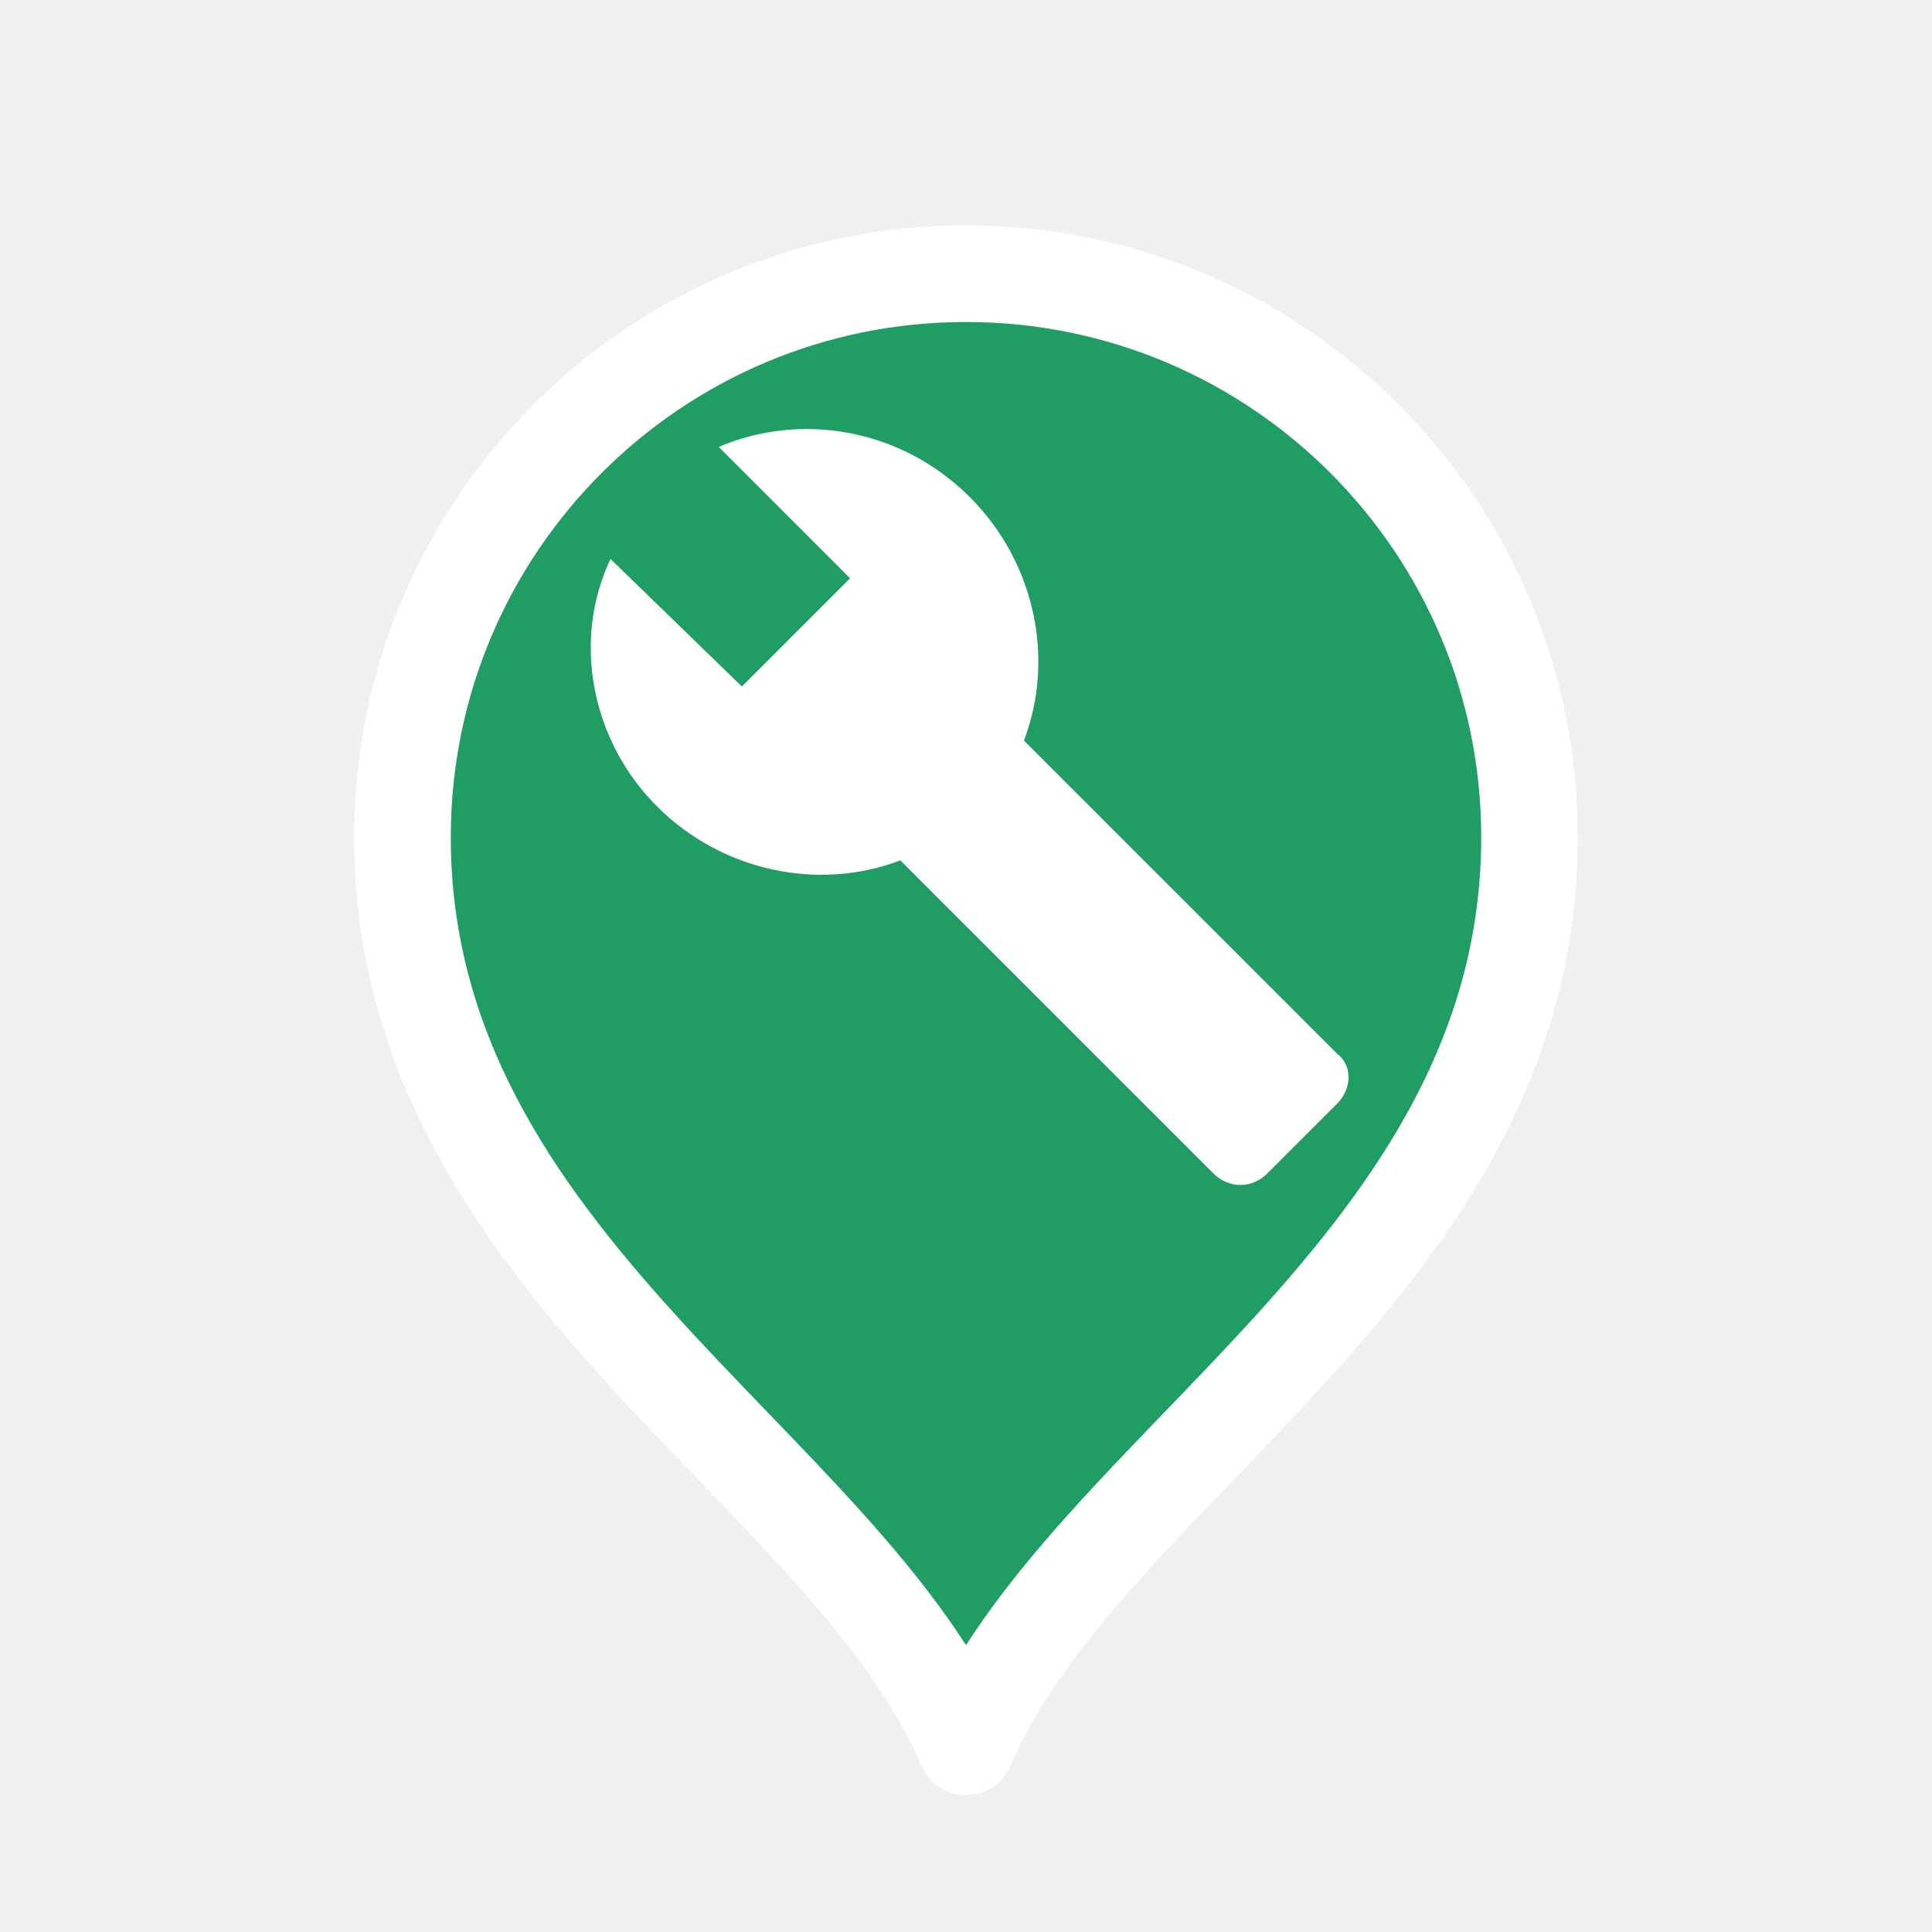
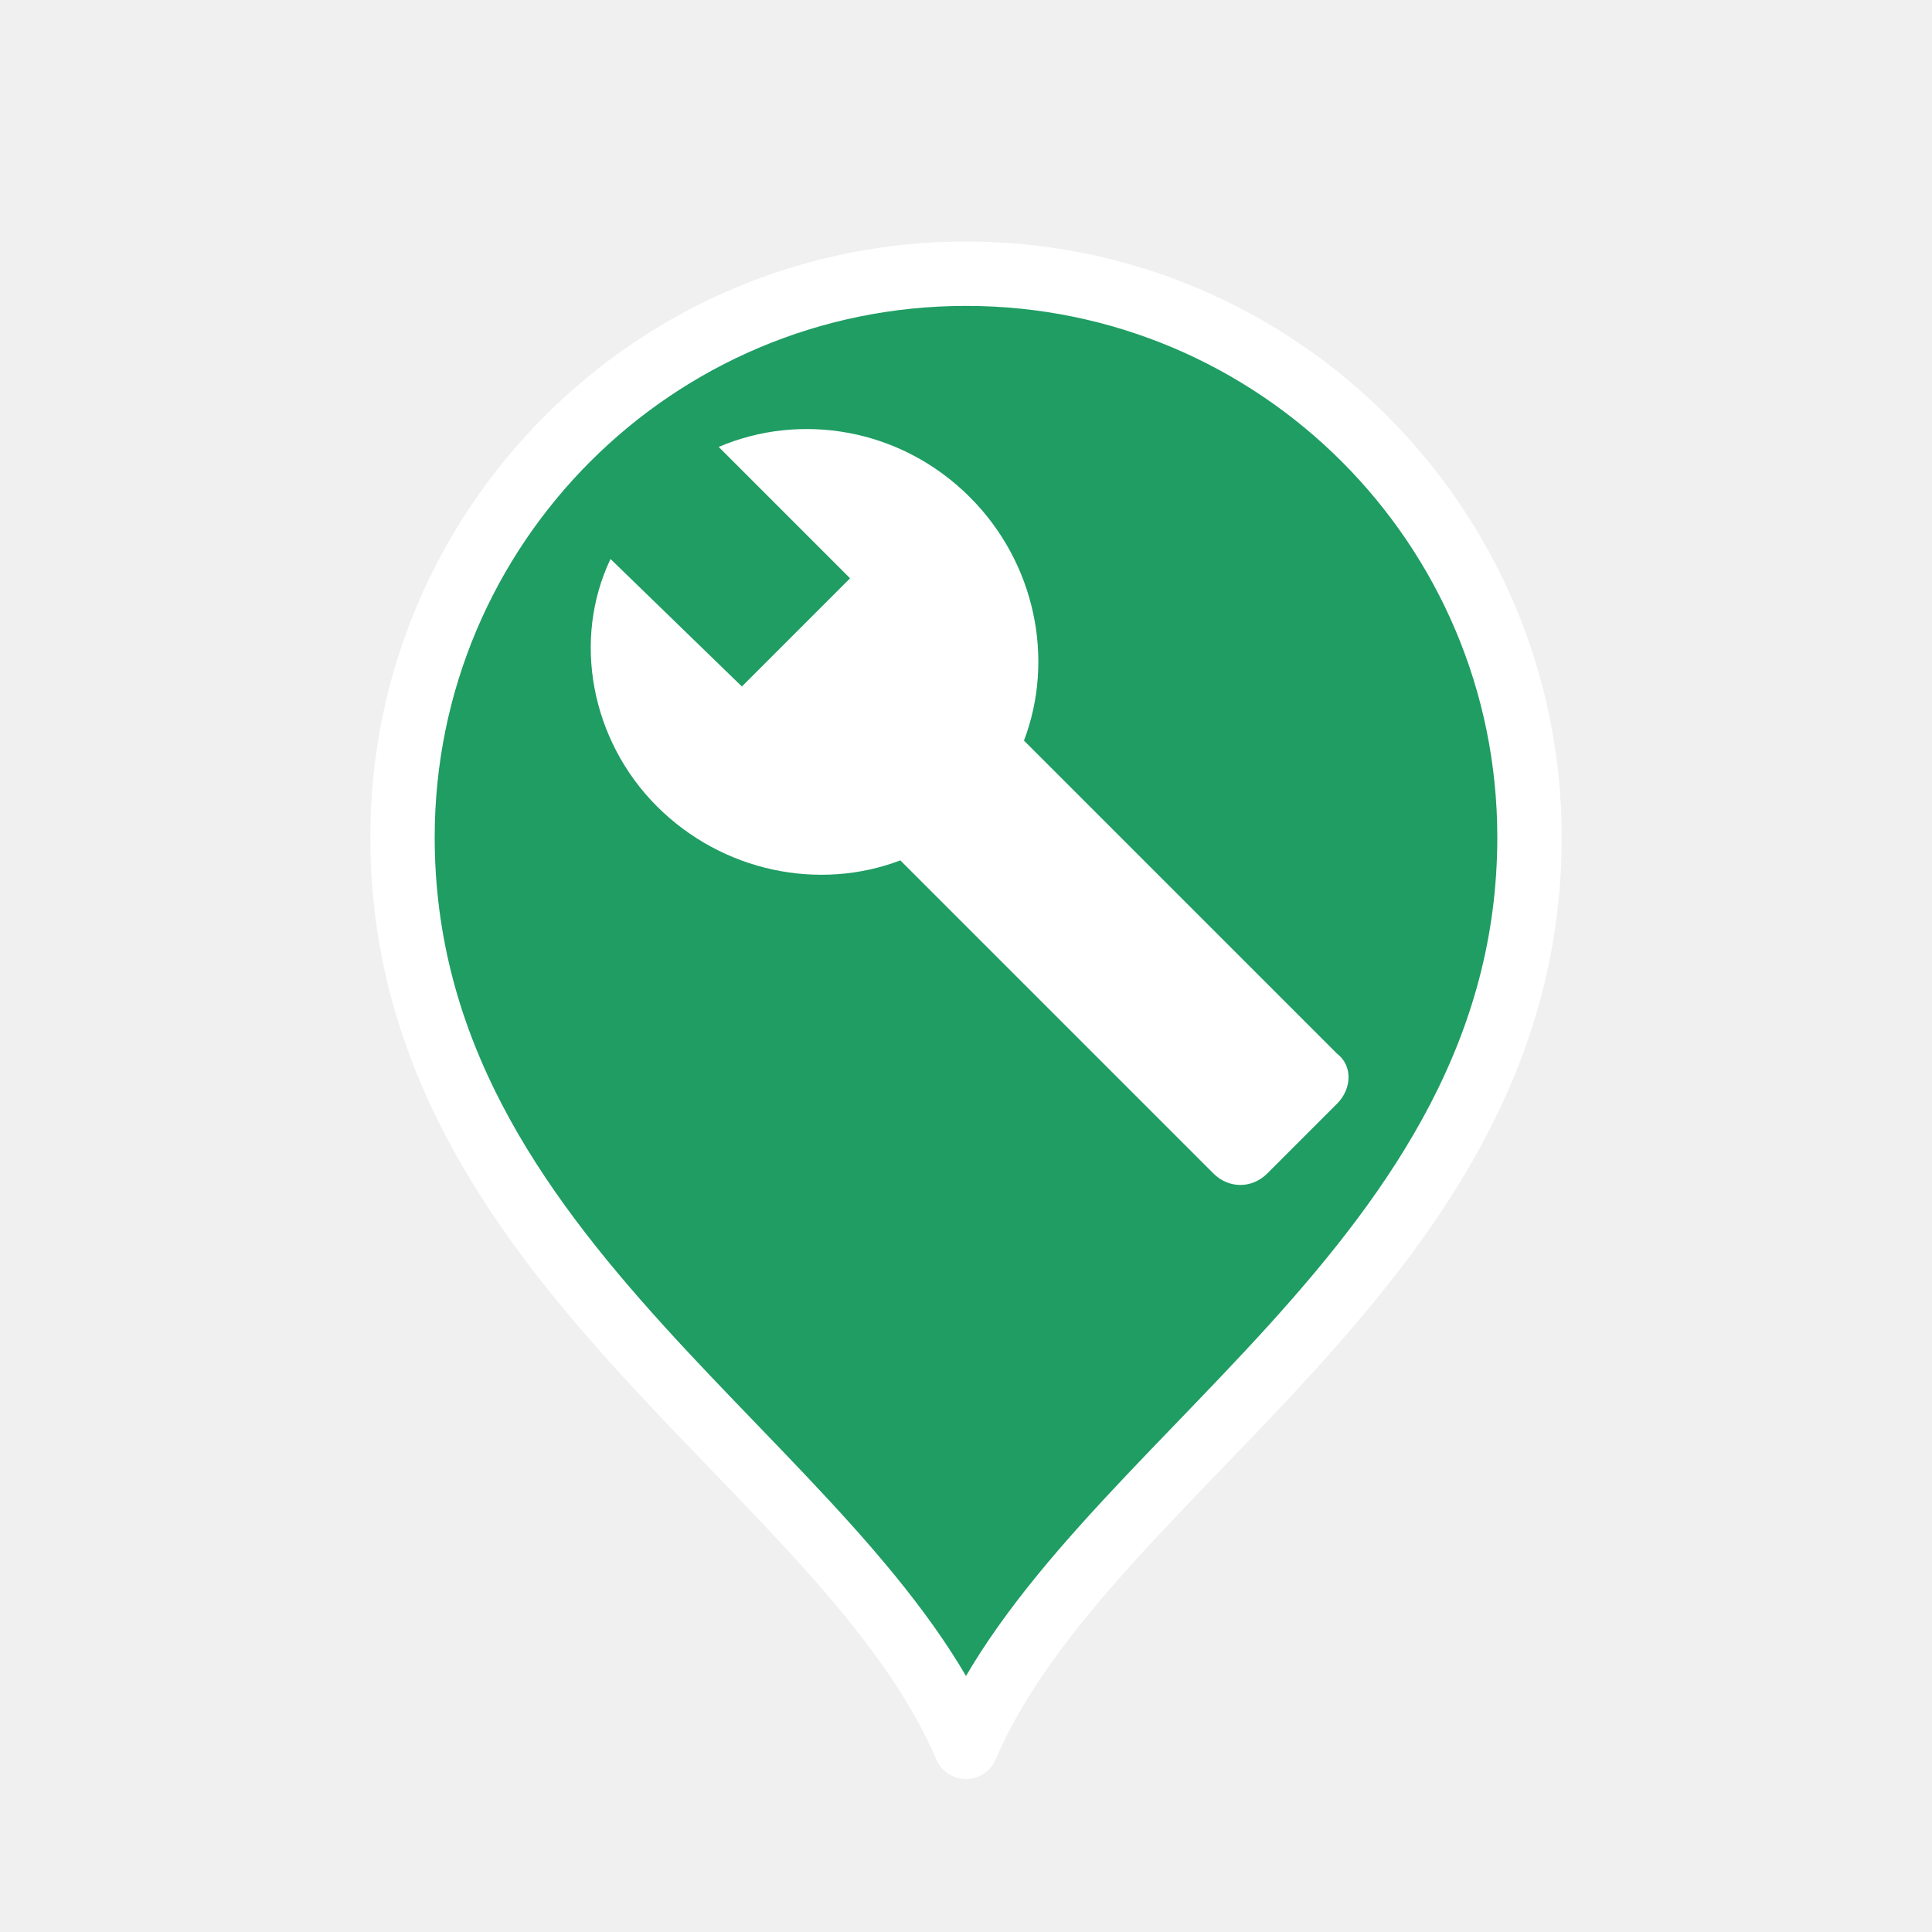
<svg xmlns="http://www.w3.org/2000/svg" viewBox="0 0 48 48" width="48" height="48">
-   <path d="M24 43.4 C21 36.4 10 31.4 10 20.8 A14 14 0 0 1 38 20.8 C38 31.4 27 36.4 24 43.4 Z" fill="#1f9d63" stroke="#fff" stroke-width="2.4" stroke-linejoin="round" />
+   <path d="M24 43.4 C21 36.4 10 31.4 10 20.8 A14 14 0 0 1 38 20.8 C38 31.4 27 36.4 24 43.4 Z" fill="#1f9d63" stroke="#fff" stroke-width="1.6" stroke-linejoin="round" />
  <g transform="translate(24 20.8) scale(0.96) translate(-12 -12)">
    <path fill="#fff" d="M21.6 17.6 13.5 9.5c.8-2.1.3-4.6-1.4-6.3-1.8-1.8-4.4-2.2-6.5-1.3L9 5.3 6.2 8.1 2.8 4.8C1.8 6.9 2.3 9.5 4 11.2c1.7 1.7 4.2 2.2 6.3 1.4l8.1 8.1c.4.4 1 .4 1.4 0l1.8-1.8c.4-.4.4-1 0-1.3Z" />
  </g>
</svg>
